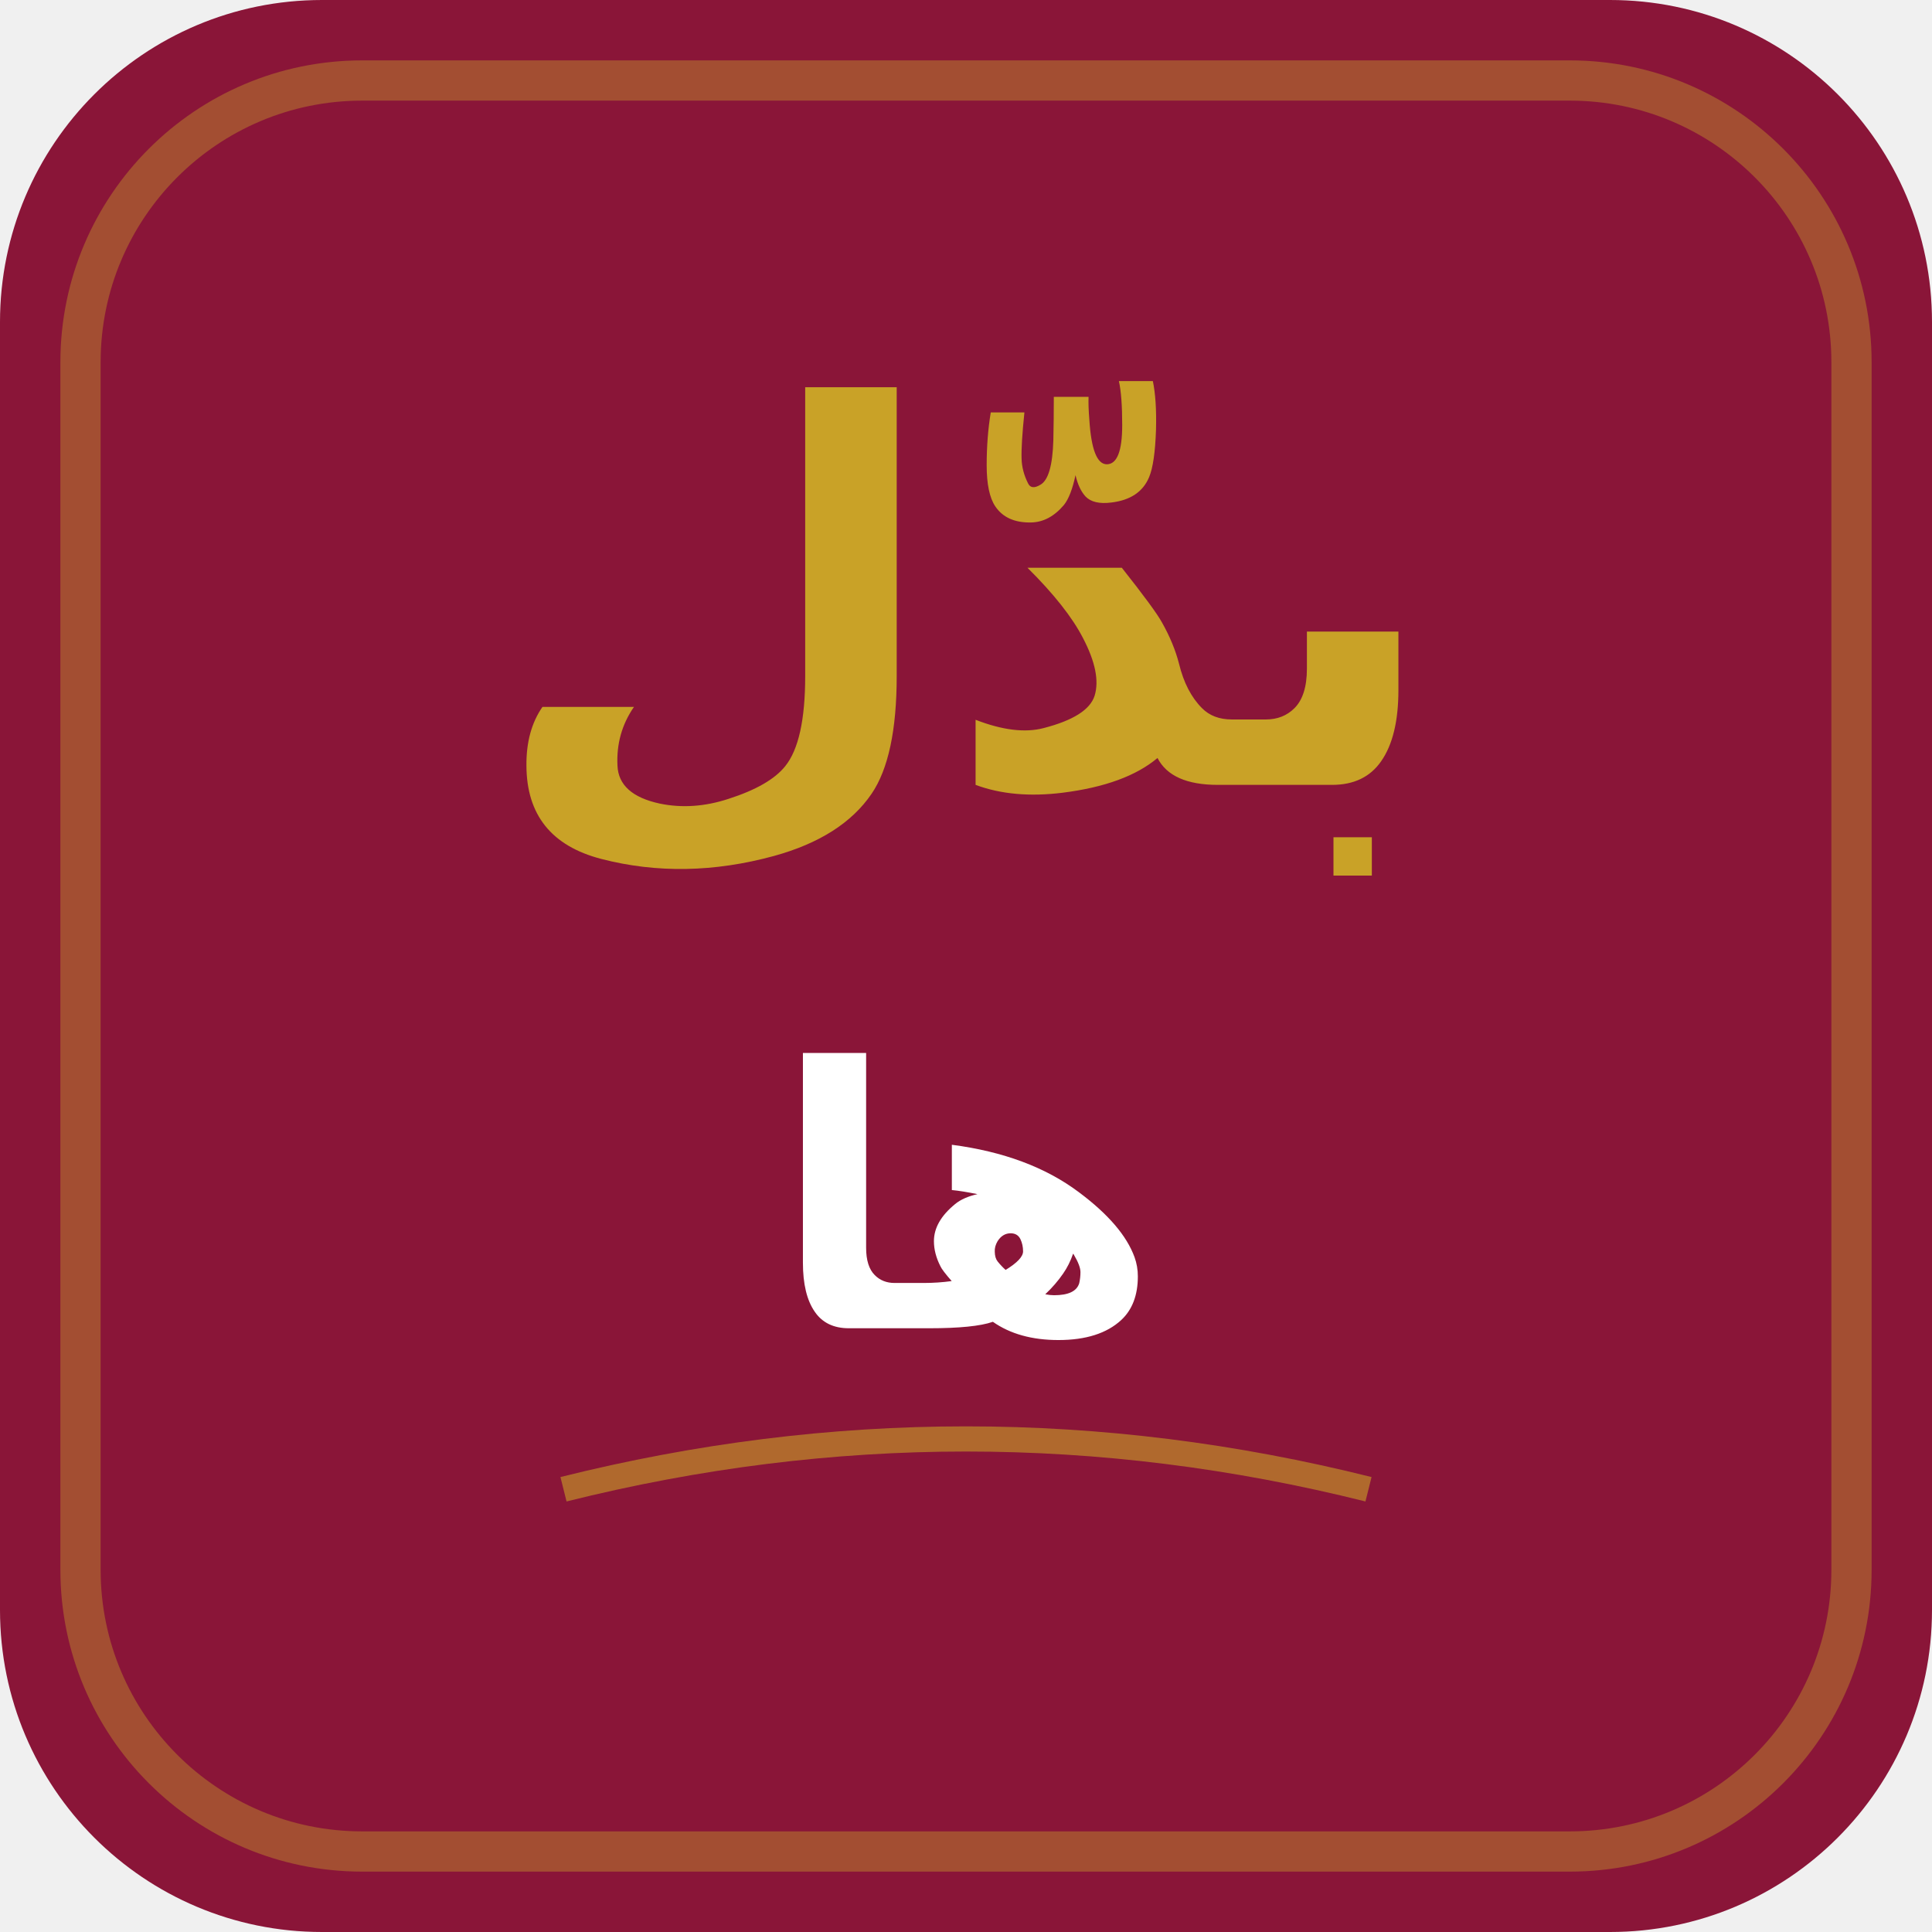
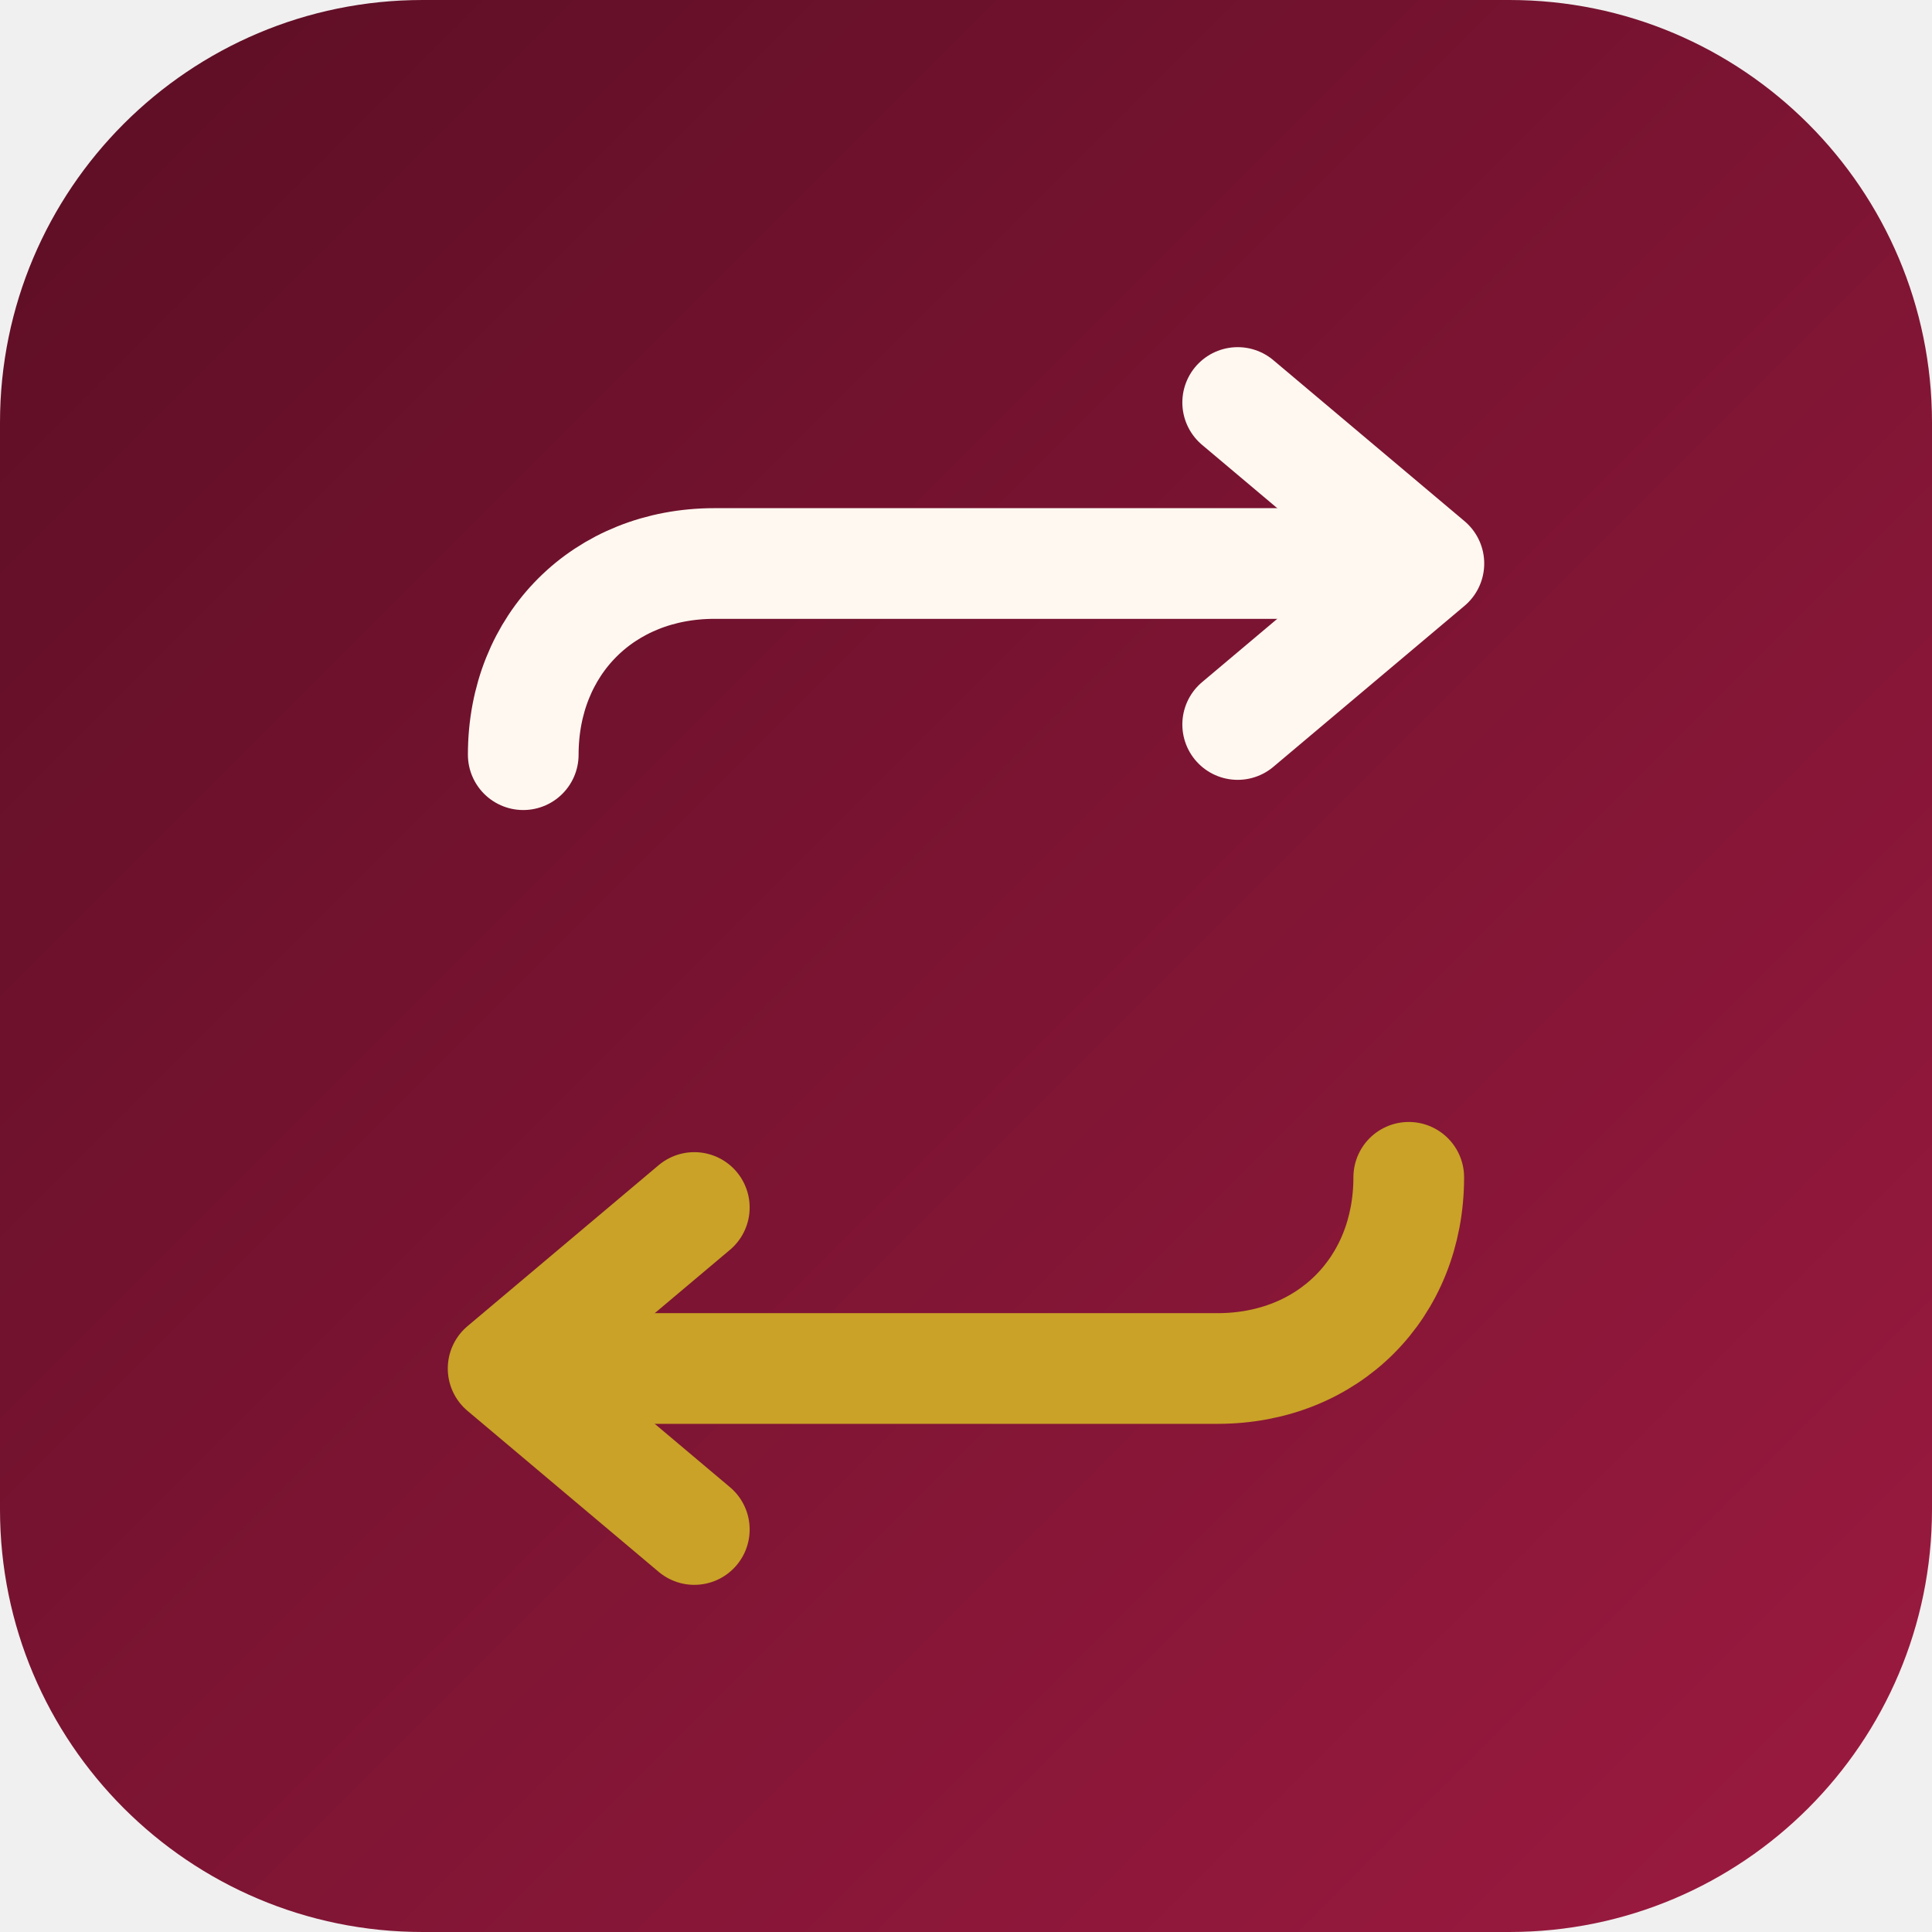
- <svg xmlns="http://www.w3.org/2000/svg" viewBox="0 0 192 192">
-   <rect width="192" height="192" rx="32" fill="#8A1538" />
-   <rect x="8" y="8" width="176" height="176" rx="28" fill="none" stroke="#C9A227" stroke-width="4" opacity="0.4" />
-   <text x="96" y="78" font-size="52" text-anchor="middle" fill="#C9A227" font-family="Arial, sans-serif" font-weight="bold">بدّل</text>
-   <text x="96" y="132" font-size="36" text-anchor="middle" fill="#ffffff" font-family="Arial, sans-serif" font-weight="bold">ها</text>
-   <path d="M 56 148 Q 96 138 136 148" stroke="#C9A227" stroke-width="2.5" fill="none" opacity="0.6" />
+ <svg xmlns="http://www.w3.org/2000/svg" width="192" height="192" viewBox="0 0 192 192">
+   <defs>
+     <linearGradient id="bg" x1="0" y1="0" x2="192" y2="192" gradientUnits="userSpaceOnUse">
+       <stop offset="0%" stop-color="#5C0E25" />
+       <stop offset="100%" stop-color="#9C1A40" />
+     </linearGradient>
+   </defs>
+   <rect width="192" height="192" rx="42" fill="url(#bg)" />
+   <path d="M52 75 C52 64 60 56 71 56 L140 56" stroke="#FFF8F0" stroke-width="11" stroke-linecap="round" fill="none" />
+   <path d="M123 40 L142 56 L123 72" stroke="#FFF8F0" stroke-width="11" stroke-linecap="round" stroke-linejoin="round" fill="none" />
+   <path d="M140 117 C140 128 132 136 121 136 L52 136" stroke="#C9A227" stroke-width="11" stroke-linecap="round" fill="none" />
+   <path d="M69 120 L50 136 L69 152" stroke="#C9A227" stroke-width="11" stroke-linecap="round" stroke-linejoin="round" fill="none" />
</svg>
